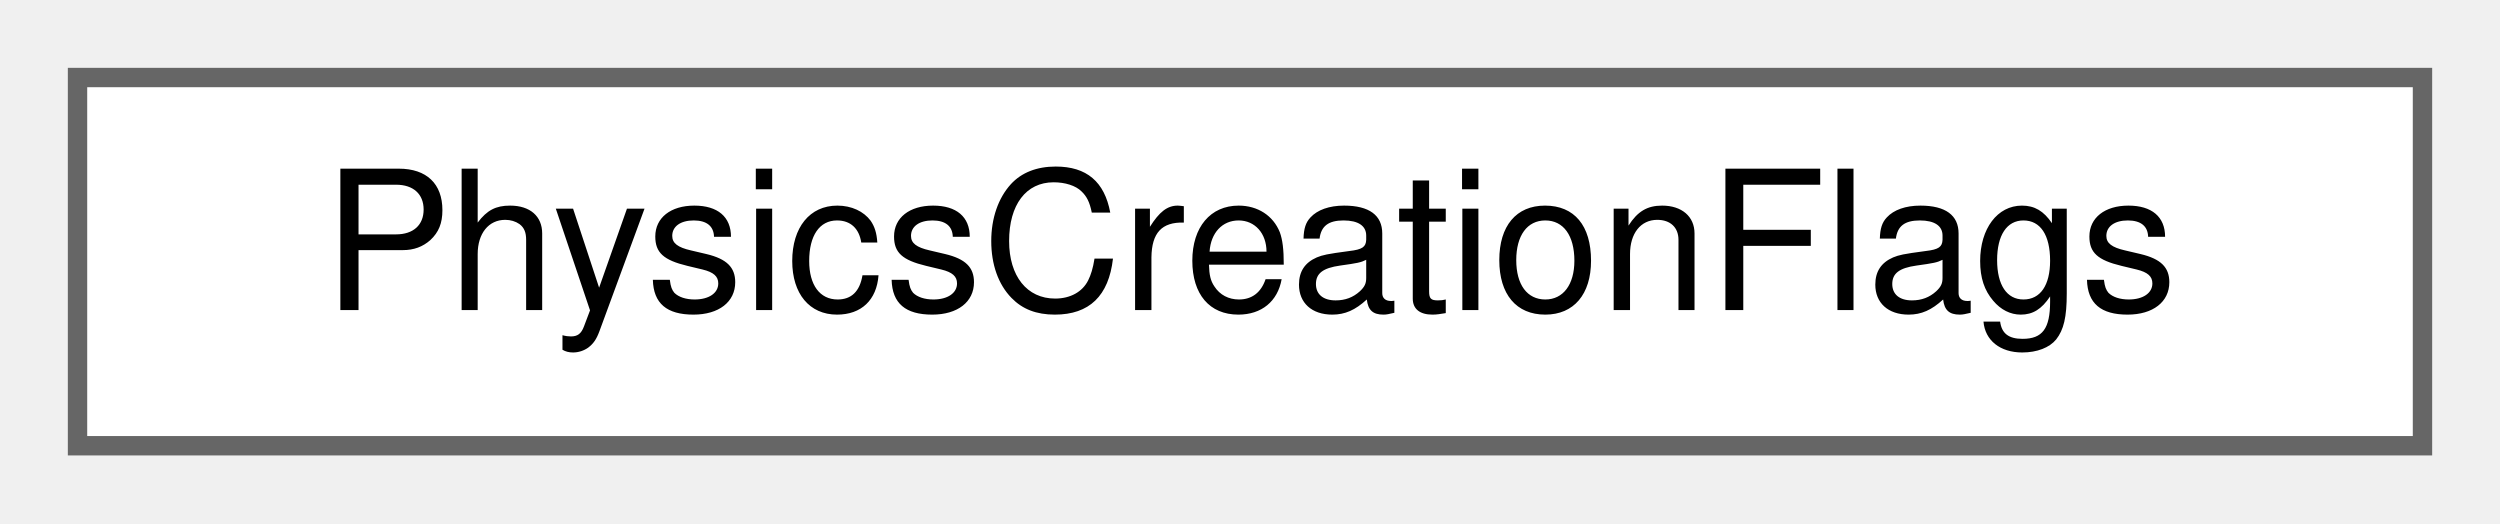
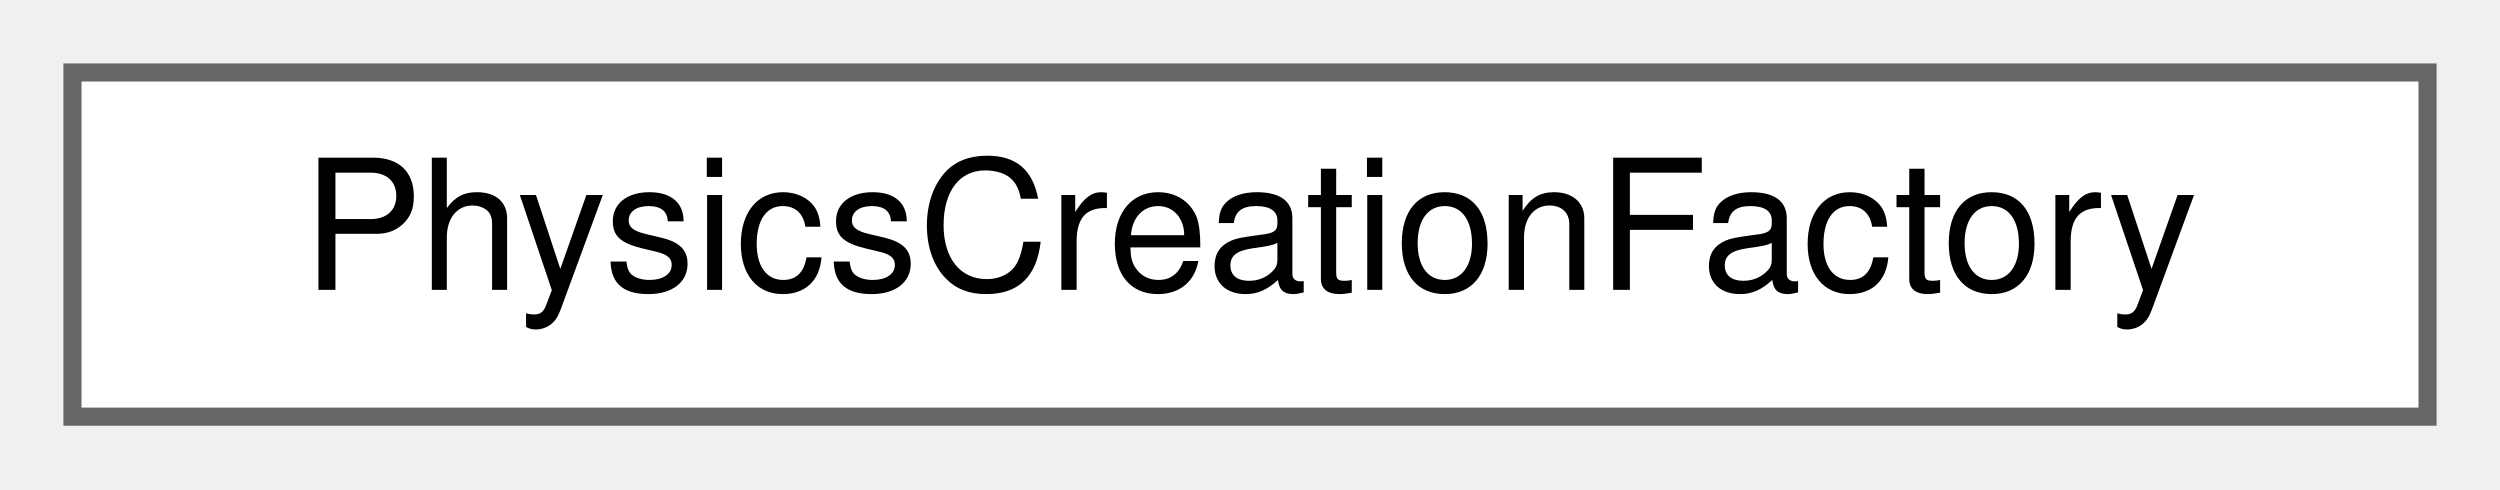
- <svg xmlns="http://www.w3.org/2000/svg" xmlns:xlink="http://www.w3.org/1999/xlink" width="129pt" height="27pt" viewBox="0.00 0.00 129.00 27.00">
+ <svg xmlns="http://www.w3.org/2000/svg" xmlns:xlink="http://www.w3.org/1999/xlink" width="138pt" height="27pt" viewBox="0.00 0.00 138.00 27.00">
  <g id="graph0" class="graph" transform="scale(1 1) rotate(0) translate(4 23)">
    <g id="Node000000" class="node">
      <g id="a_Node000000">
-         <a xlink:href="struct_physics_creation_flags.html" target="_top" xlink:title="Flags for creating physics bodies.">
-           <polygon fill="white" stroke="#666666" points="121,-19 0,-19 0,0 121,0 121,-19" />
-           <text text-anchor="middle" x="60.5" y="-7" font-family="Helvetica,sans-Serif" font-size="10.00">PhysicsCreationFlags</text>
+         <a xlink:href="class_physics_creation_factory.html" target="_top" xlink:title="Factory class for creating physics bodies in the Box2D world.">
+           <polygon fill="white" stroke="#666666" points="130,-19 0,-19 0,0 130,0 130,-19" />
+           <text text-anchor="middle" x="65" y="-7" font-family="Helvetica,sans-Serif" font-size="10.00">PhysicsCreationFactory</text>
        </a>
      </g>
    </g>
  </g>
</svg>
